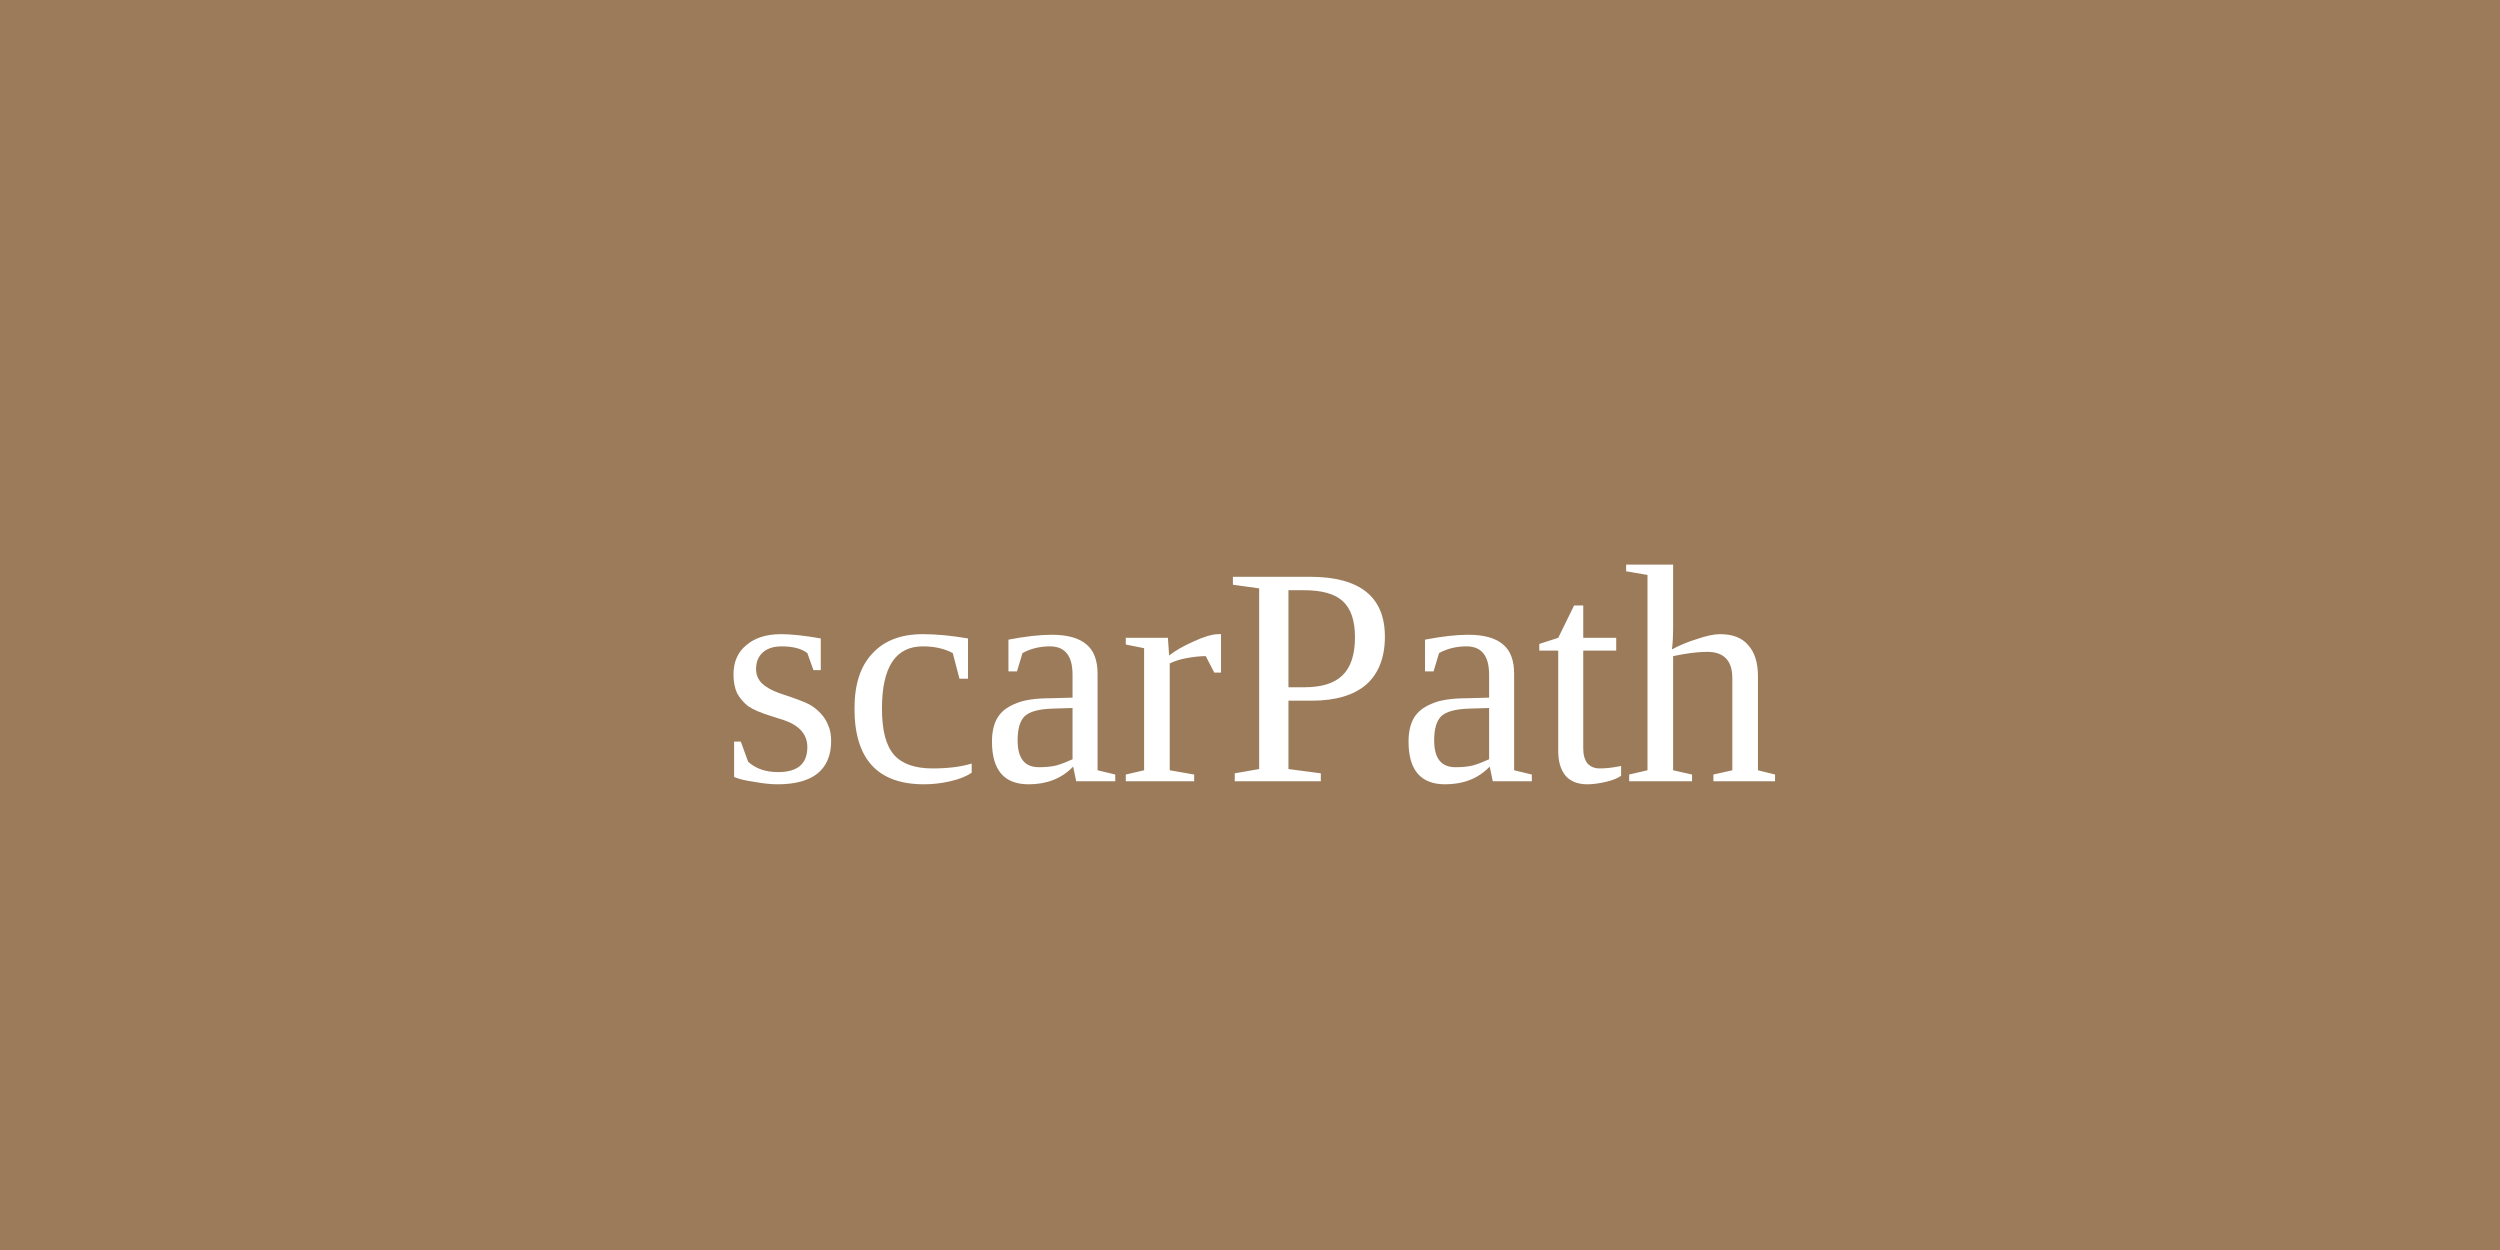
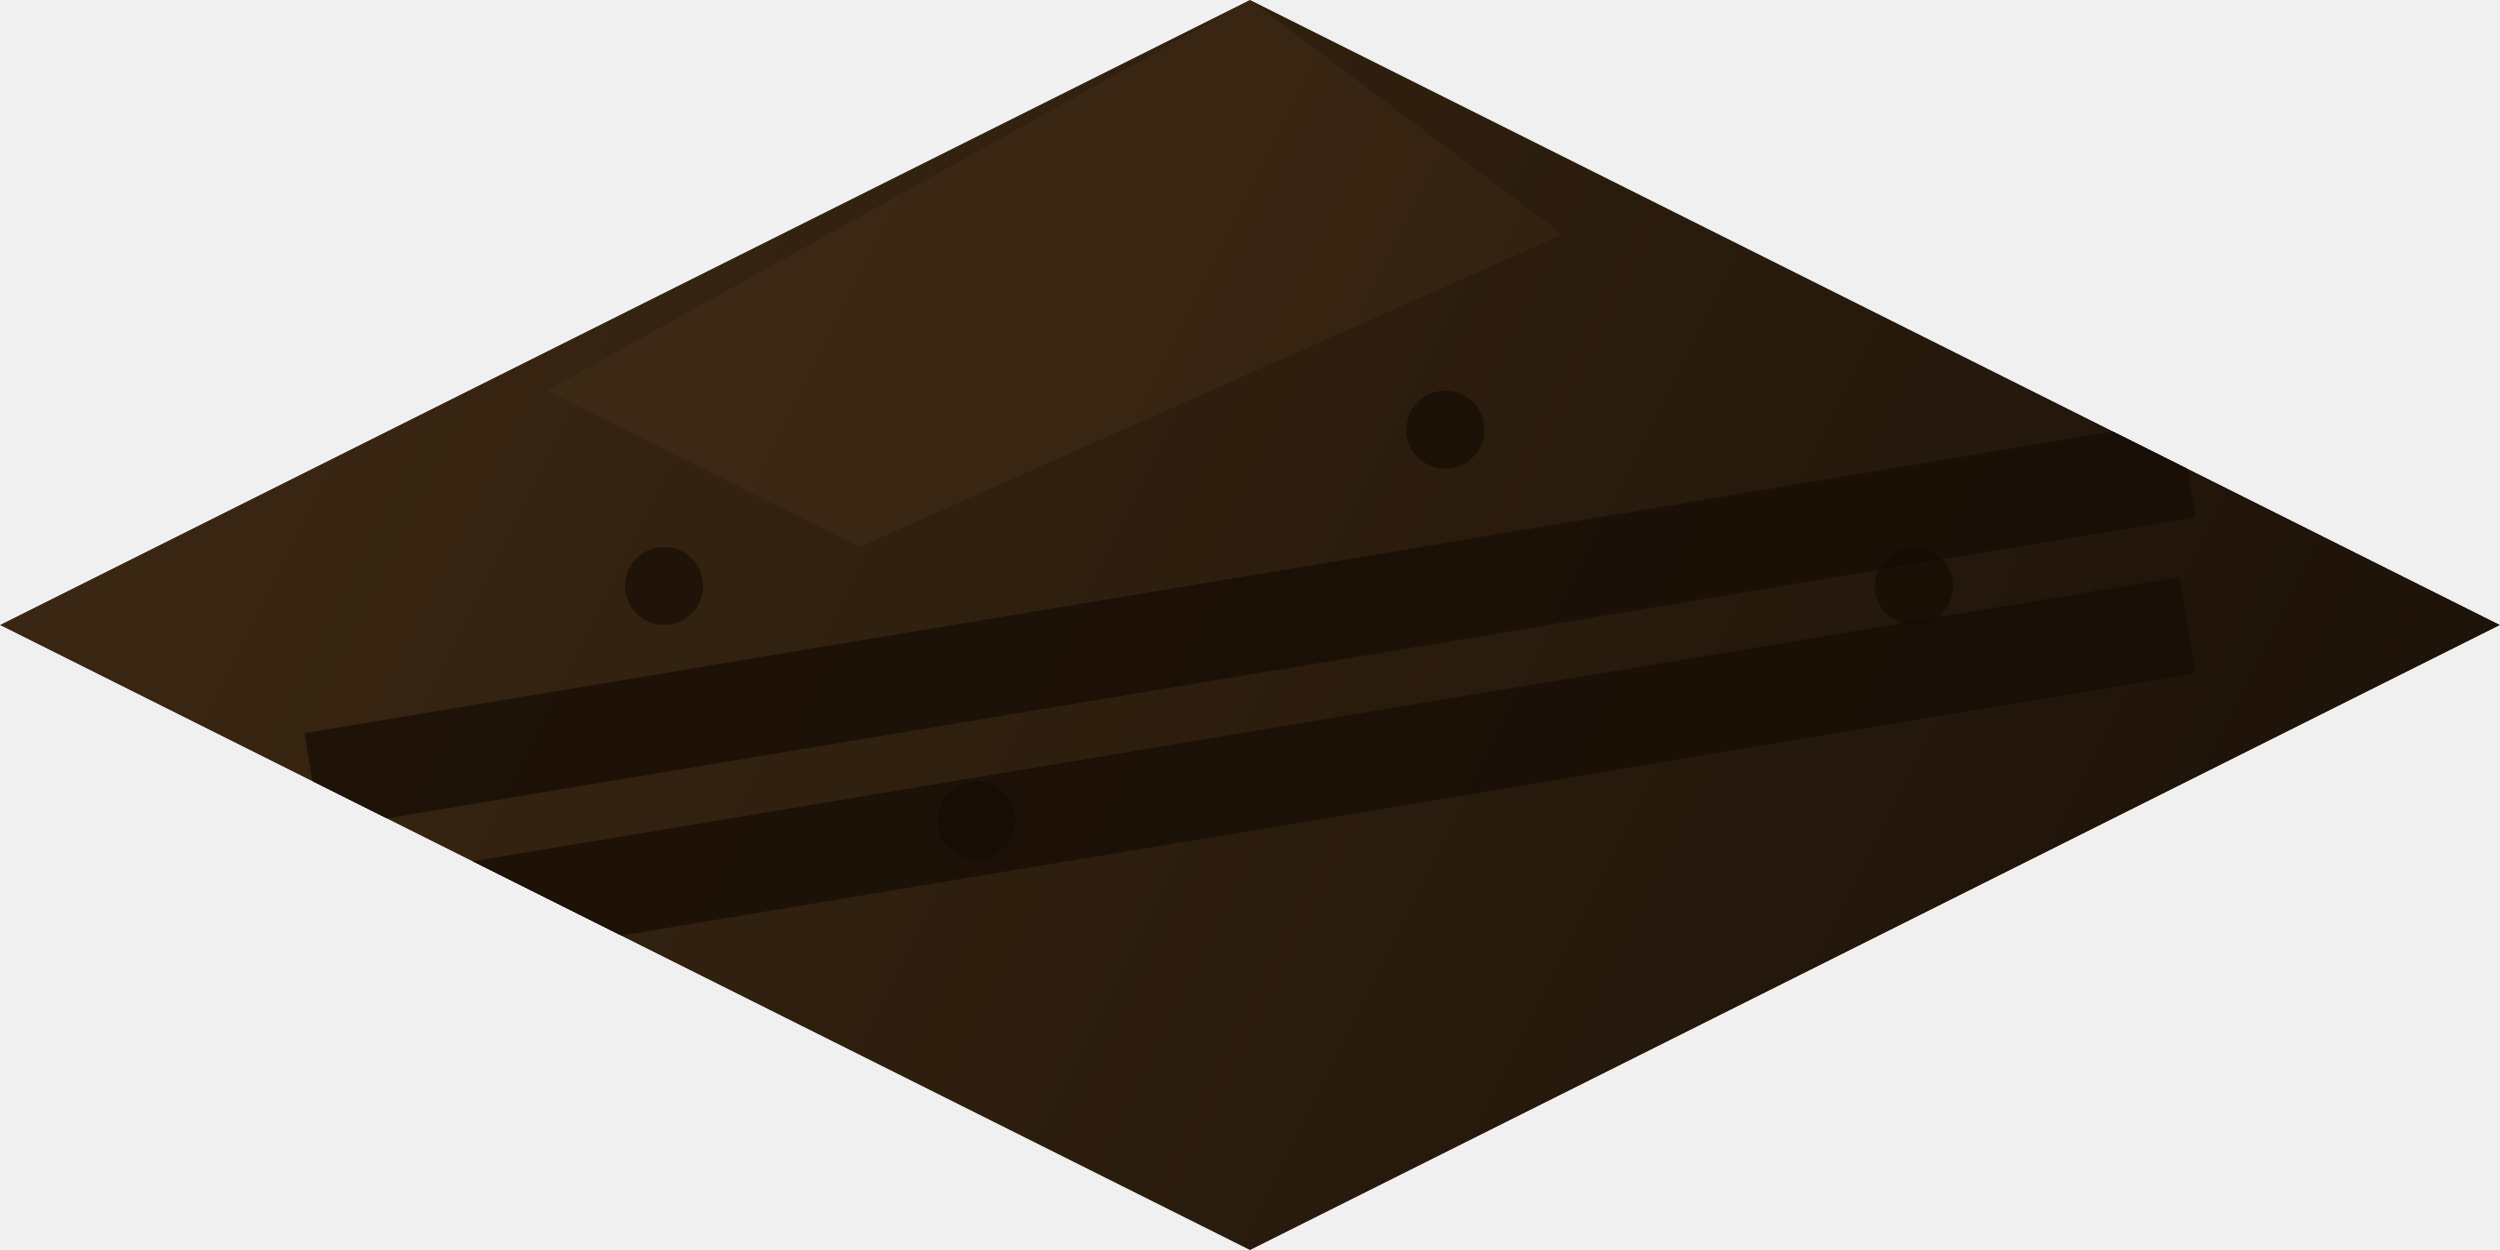
<svg xmlns="http://www.w3.org/2000/svg" viewBox="0 0 64 32" width="64" height="32">
-   <rect width="64" height="32" fill="#9b7b5a" />
-   <text x="32" y="20" font-size="8" text-anchor="middle" fill="#ffffff">scarPath</text>
+   <defs>
+     <linearGradient id="g" x1="0" y1="0" x2="64" y2="32" gradientUnits="userSpaceOnUse">
+       <stop offset="0%" stop-color="#3E2A14" />
+       <stop offset="100%" stop-color="#1A1008" />
+     </linearGradient>
+     <clipPath id="d">
+       <polygon points="32,0 64,16 32,32 0,16" />
+     </clipPath>
+   </defs>
+   <polygon points="32,0 64,16 32,32 0,16" fill="url(#g)" />
+   <g clip-path="url(#d)">
+     <polygon points="32,0 14,10 22,14 40,6" fill="#5A3C1E" opacity="0.20" />
+     <path d="M8 20 L56 12" stroke="#160C04" stroke-width="2.5" opacity="0.72" />
+     <path d="M8 24 L56 16" stroke="#160C04" stroke-width="2.5" opacity="0.72" />
+     <rect x="16" y="14" width="2" height="2" rx="1" fill="#120A02" opacity="0.60" />
+     <rect x="36" y="10" width="2" height="2" rx="1" fill="#120A02" opacity="0.60" />
+     <rect x="48" y="14" width="2" height="2" rx="1" fill="#120A02" opacity="0.60" />
+     <rect x="24" y="20" width="2" height="2" rx="1" fill="#120A02" opacity="0.60" />
+   </g>
</svg>
